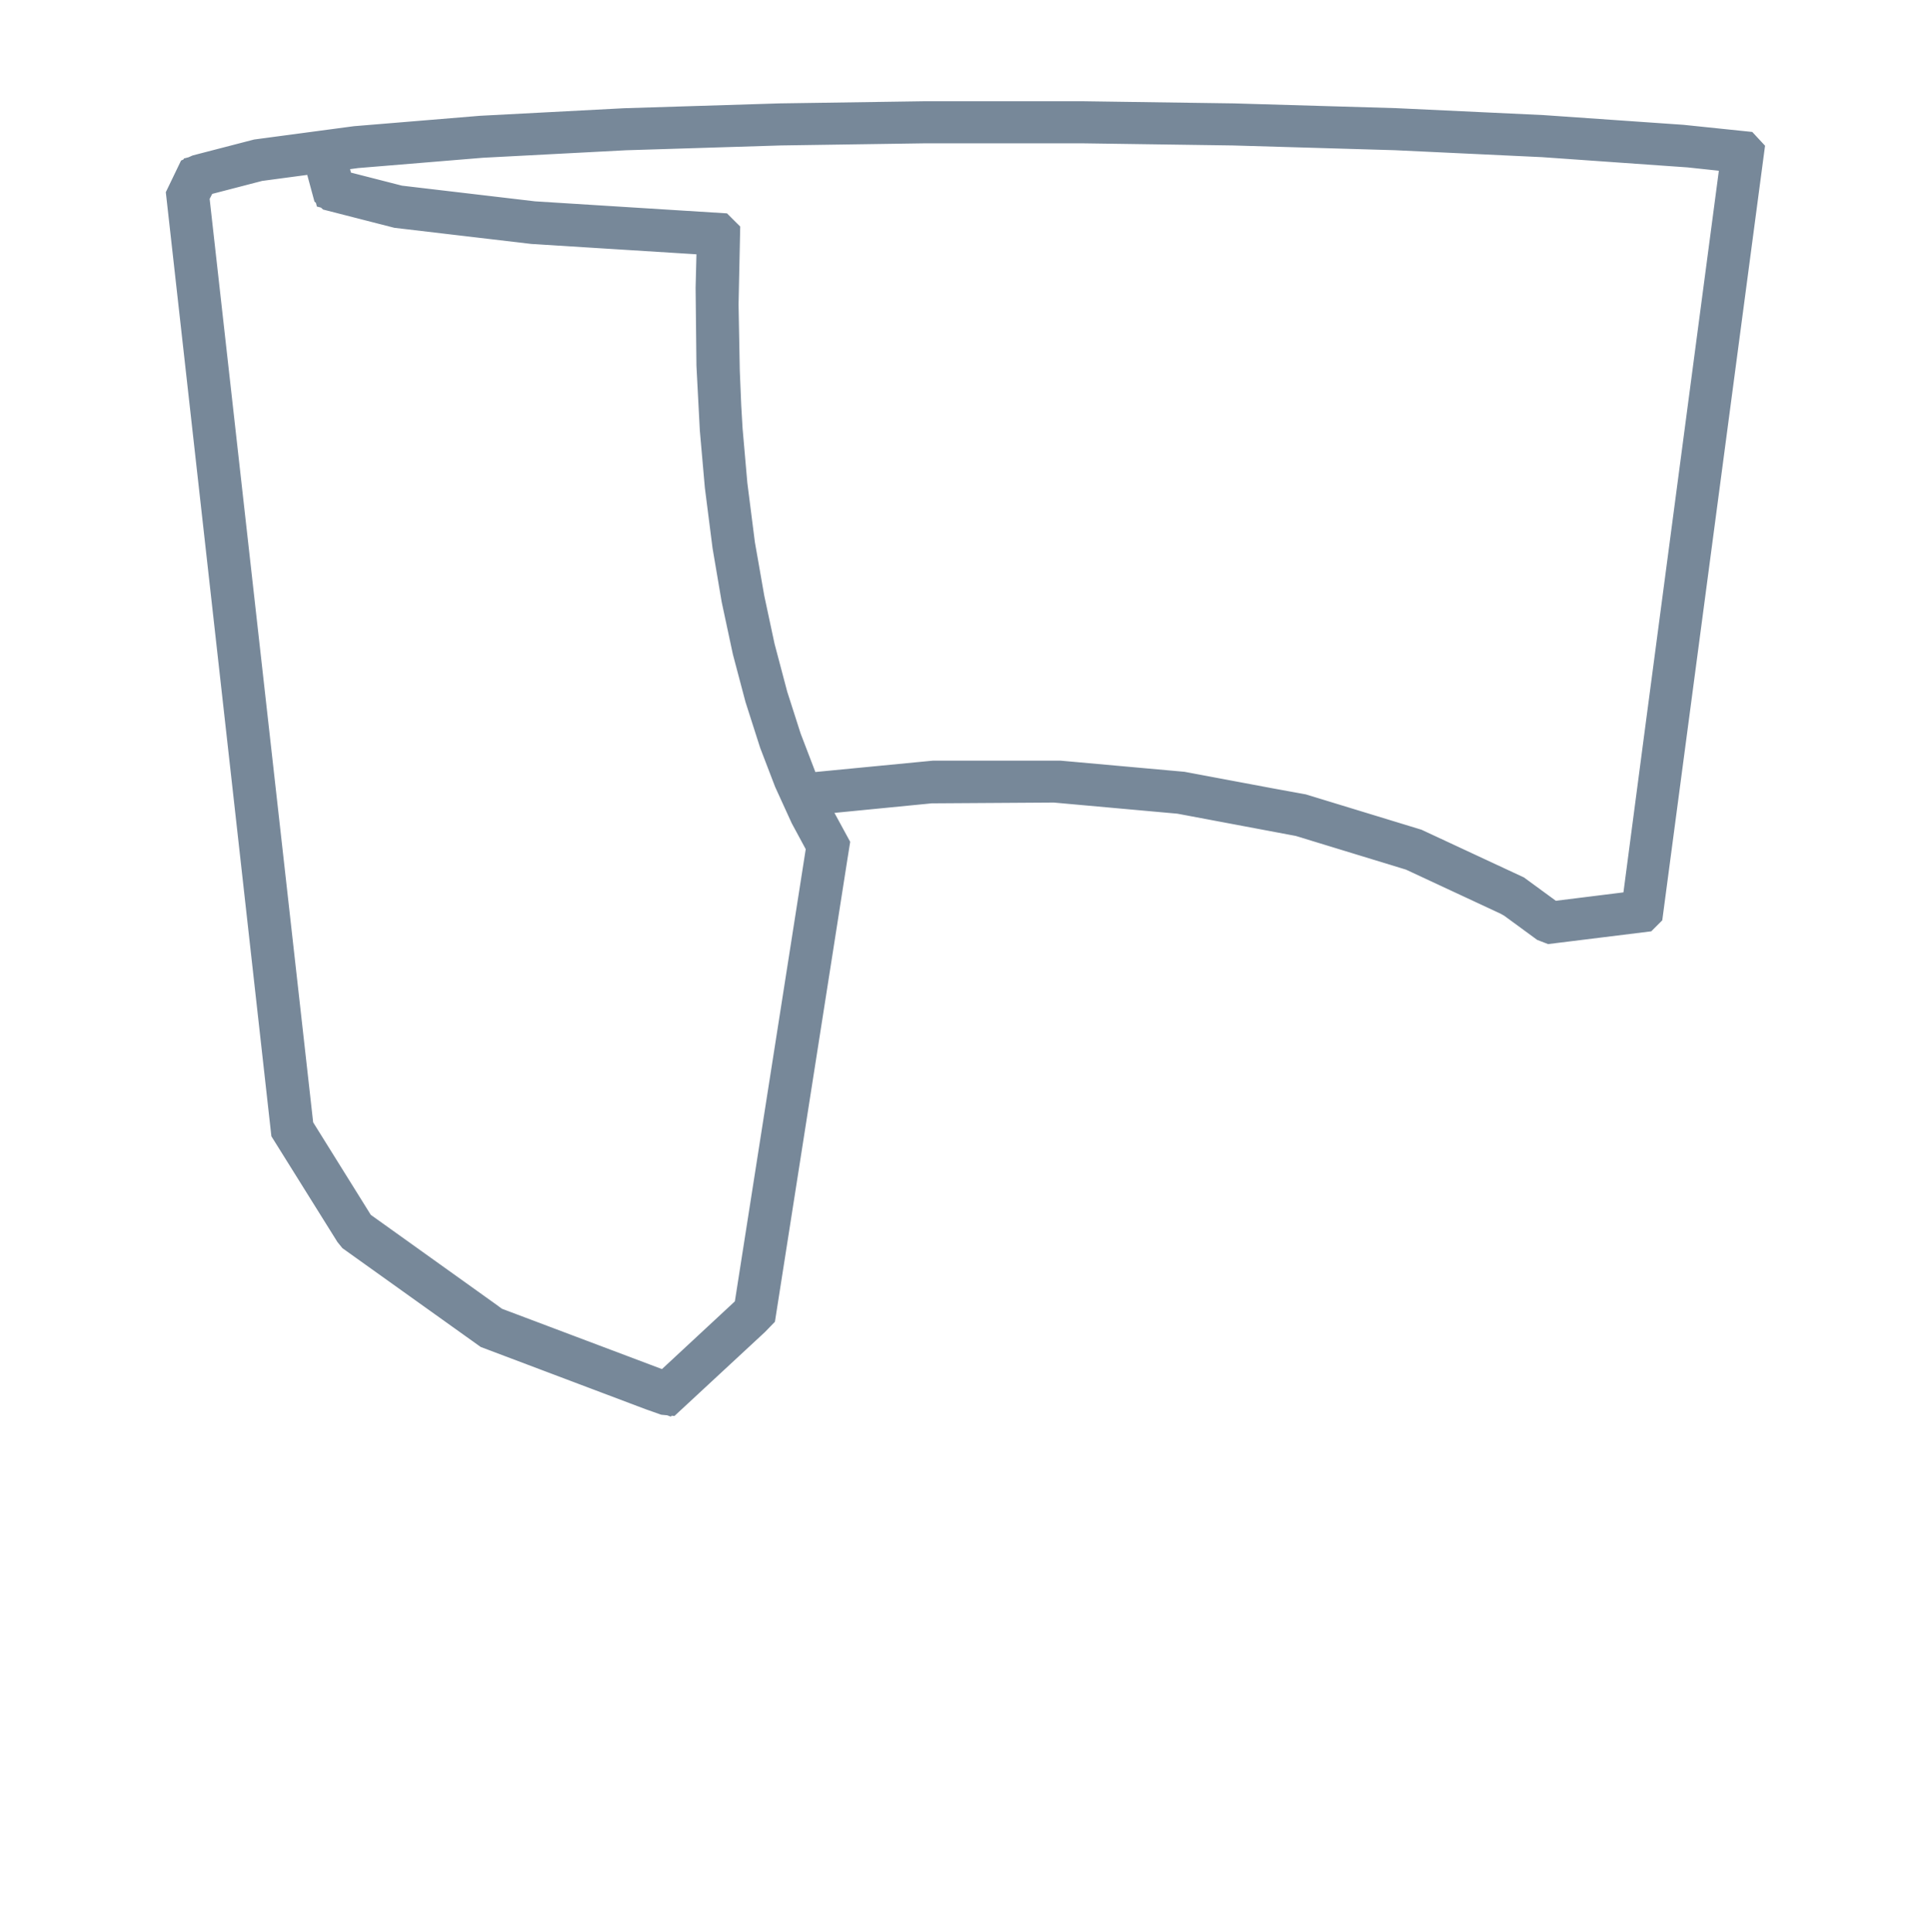
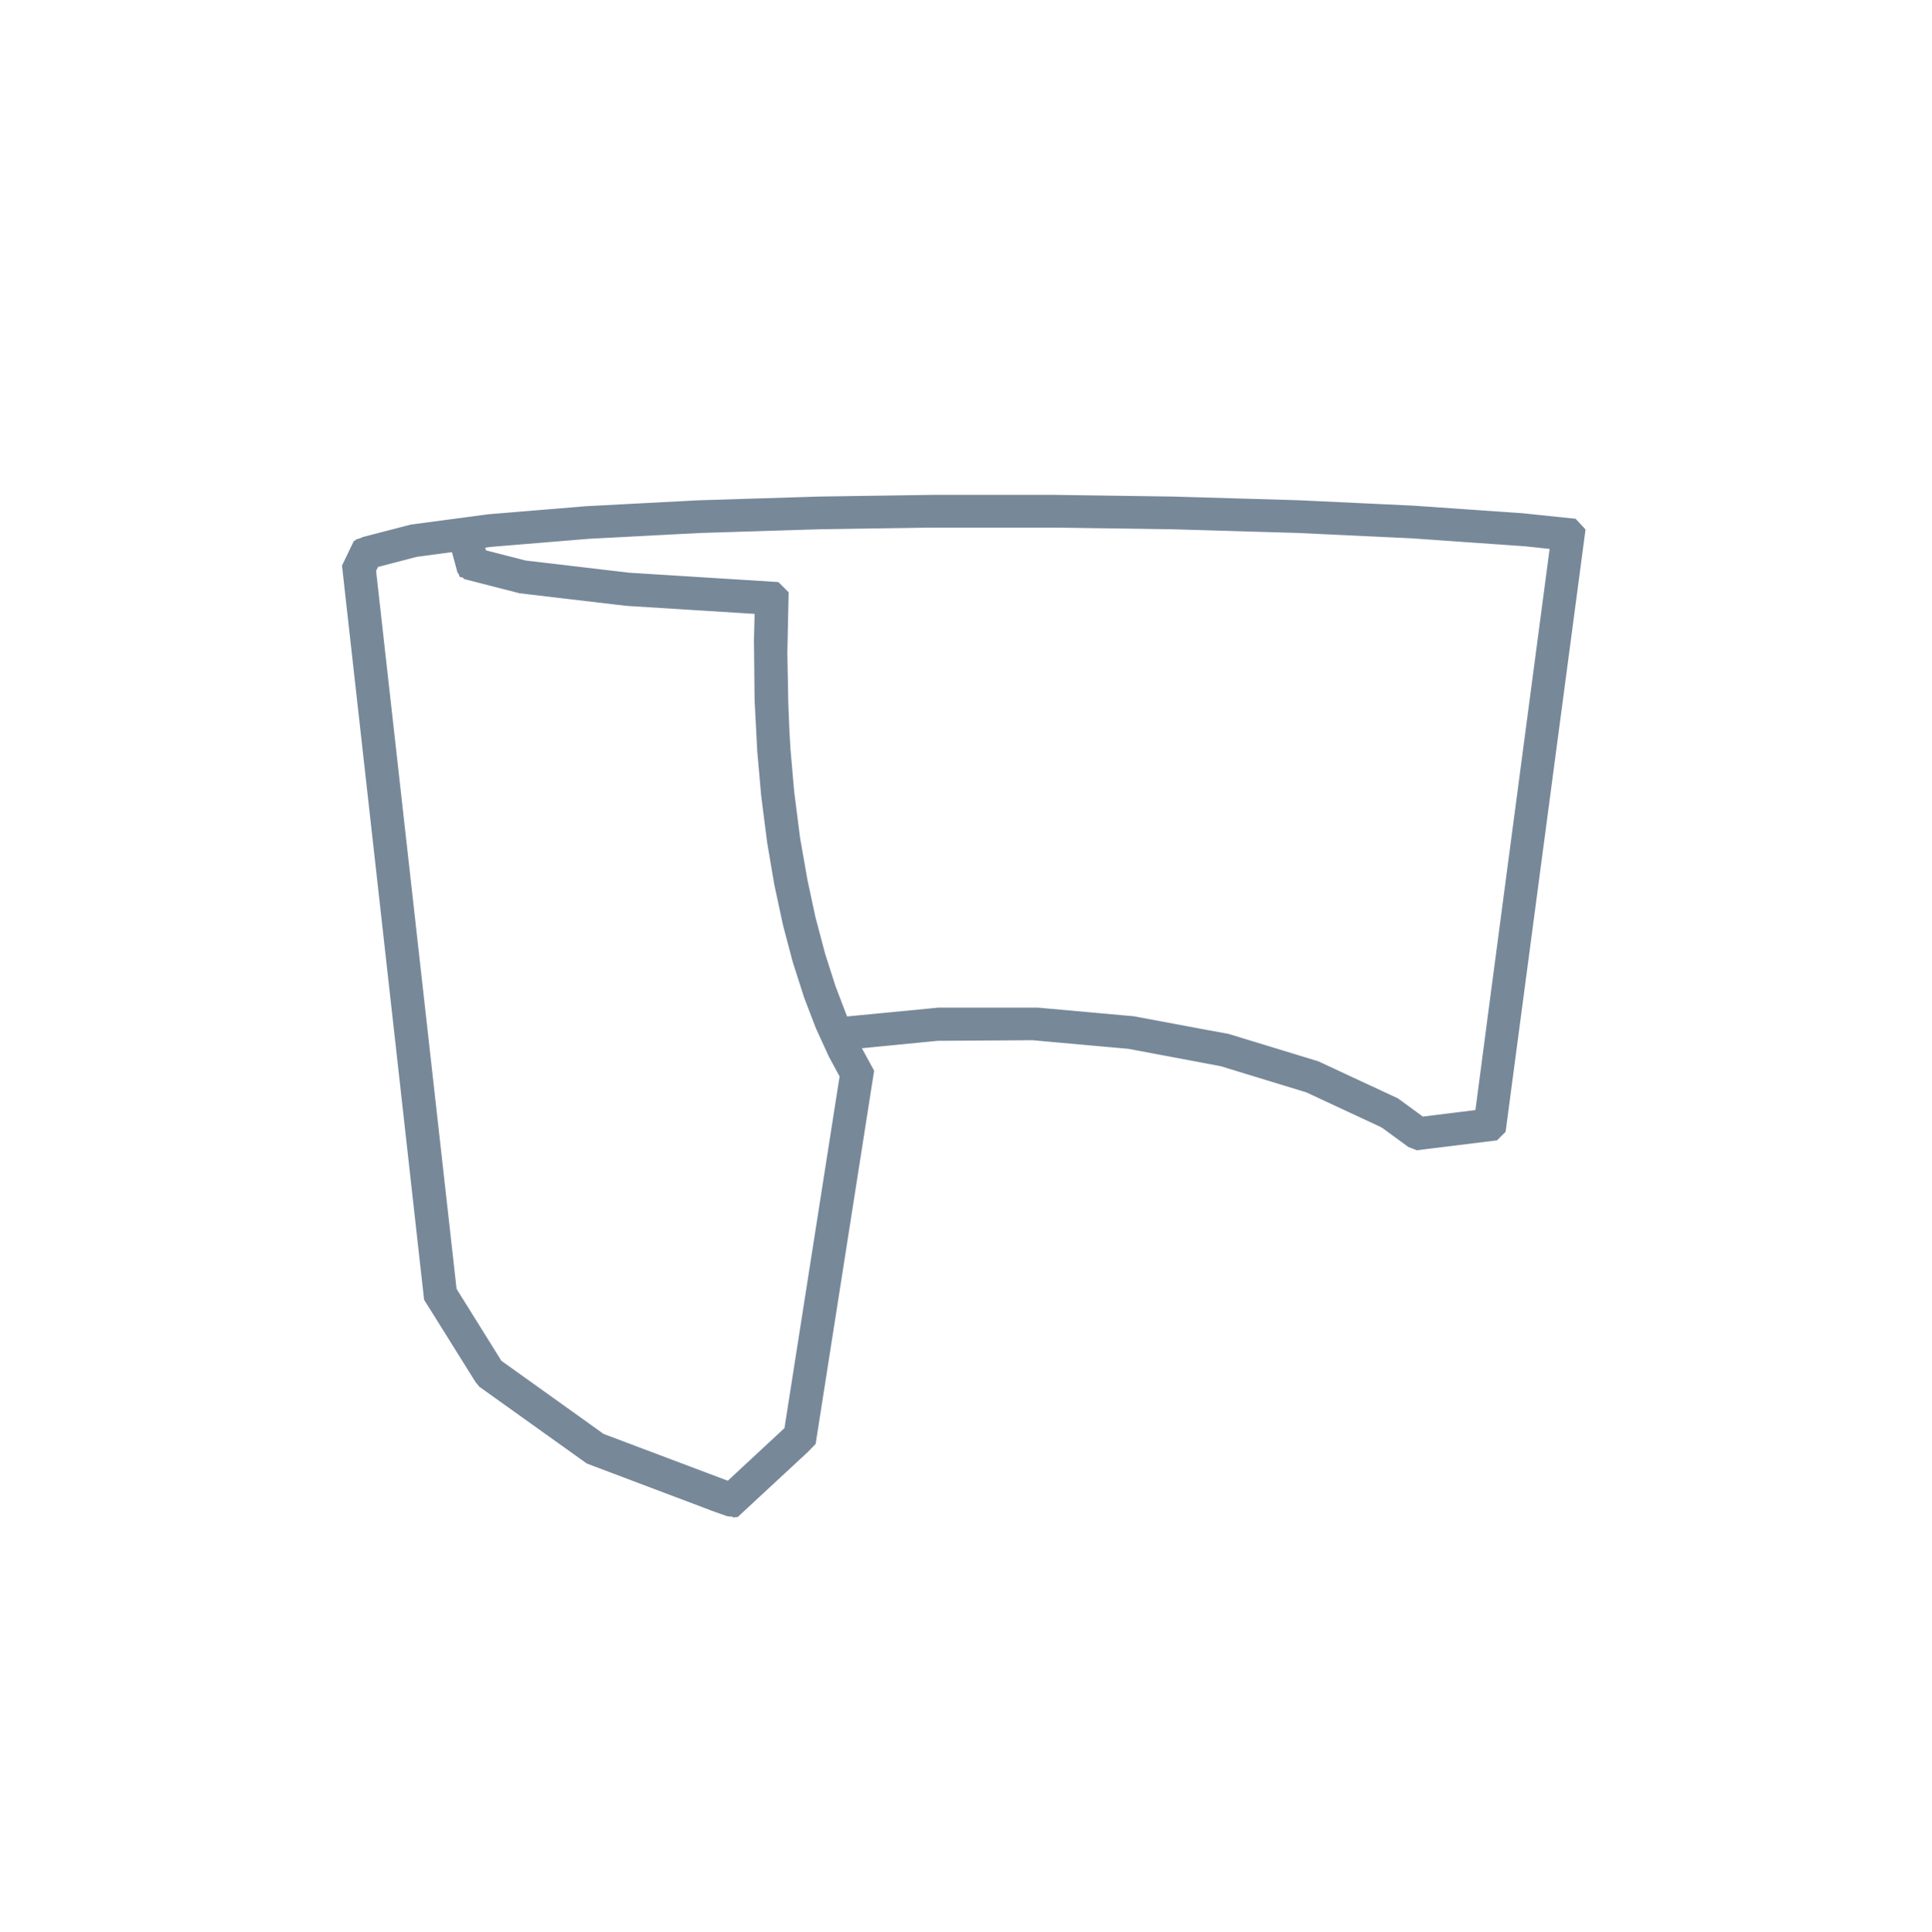
- <svg xmlns="http://www.w3.org/2000/svg" width="2320" height="2320" viewBox="-240.4 -146.8 2800 2800">
-   <path fill="#ac9d93" stroke="#778899" stroke-width="60" d="m715.312 1871.48-9.5-3.352-117.5-44.346-117.5-44.346-97-69.301-97-69.301-1.749-2.153-1.749-2.153-45.593-73-45.593-73-26.527-237.5-26.527-237.5-49.15-439.218-49.15-439.218 6.774-14.056 6.774-14.056 2.244-.986 2.244-.986 42.5-11.023 42.5-11.023 71-9.469 71-9.469 90.925-7.509 90.926-7.509 104.074-5.461 104.075-5.461 112.5-3.494 112.5-3.494 104.5-1.548L1099.81 30l115.5.007 115.5.007 108.5 1.546 108.5 1.546 117.5 3.443 117.5 3.443 106.5 5.018 106.5 5.018 101 7.014 101 7.014 44 4.563 44 4.563.624.675.624.675-72.909 549.486-72.909 549.486-.743.743-.744.744-65.944 8.156-65.944 8.156-2.527-.973-2.527-.973-23-16.854-23-16.854-4-2.251-4-2.251-69.983-32.591-69.983-32.591-81.658-24.964-81.658-24.964-87.359-16.426-87.359-16.426-91-8.195-91-8.195-90 .582-90 .582-87 8.532-87 8.532-4.75 1.085-4.75 1.085.001.169v.169l2.087 5.5 2.087 5.5 5.277 11 5.277 11 10.492 19.278 10.492 19.278-1.235 7.722-1.235 7.722-51.794 330.5-51.794 330.5-3.578 3.695-3.578 3.695-60.449 56.055-60.449 56.055-1.05-.099-1.052-.099-9.5-3.352zm78.214-61.263 59.551-55.312.578-3.688.578-3.688 52.034-332.044 52.034-332.044.204-2.47.204-2.47-12.146-22.486-12.146-22.486-11.638-25.5-11.638-25.5-10.547-27.5-10.547-27.5-10.4-32.5-10.4-32.5-8.934-33.778-8.934-33.778-7.97-37.222-7.972-37.222-6.535-38.5-6.535-38.5-5.477-43-5.477-43-3.609-41-3.609-41-2.432-46.5-2.432-46.5-.598-56-.598-56 .954-38 .954-38-.357-.407-.357-.407-133.26-8.351-133.26-8.351-98-11.548-98-11.548-47-12.049-47-12.049-.298-.276-.298-.276-2.925-10.813-2.925-10.813.527-.527.527-.527.725 1.173.725 1.173 2.434 9.567 2.434 9.567 3.536.914 3.537.914 43 11.014 43 11.014 98 11.544 98 11.544 133.831 8.39 133.831 8.39 1.033 1.033 1.034 1.033-1.065 50.335-1.065 50.335.902 48.5.902 48.5 1.06 25.5 1.06 25.5.993 17 .992 17 3.498 40 3.498 40 5.568 43.772 5.568 43.772 2.335 13.228 2.335 13.228 4.544 26 4.544 26 7.593 35.5 7.593 35.5 9.39 35.5 9.388 35.5 9.94 31 9.938 31 11.23 29.358 11.23 29.358 4.902 10.498 4.902 10.498 1.274-.489 1.274-.489 5.474-1.115 5.474-1.115 87.911-8.502 87.911-8.502h182.274l88.452 7.959 88.452 7.959 63.5 11.904 63.5 11.904 23 4.202 23 4.203 82 25.056 82 25.056 71.974 33.521 71.974 33.521 26.026 19.035 26.026 19.036 2 .366 2 .366 64.935-8.062 64.935-8.062.223-.231.222-.231 16.196-123 16.196-123 56.437-426.376 56.437-426.376-.333-.333-.333-.333-37.957-4.054-37.957-4.054-106-7.458-106-7.458-107-5.047-107-5.047-117.5-3.443-117.5-3.443-108.5-1.546-108.5-1.546-115.5-.007-115.5-.007-104.5 1.546-104.5 1.546-112.5 3.5-112.5 3.5-104.075 5.457-104.074 5.457-90.926 7.507-90.925 7.507-71 9.508-71 9.508-43.5 11.3-43.5 11.3-6.708 12.947-6.708 12.947-.068 3-.068 3 75.658 675 75.658 675 45.151 72.462 45.151 72.462 91.966 65.782 91.966 65.782 7.114 5.175 7.114 5.175 126.386 47.653 126.386 47.653 4.081-3.572 4.081-3.572 59.551-55.312z" />
+ <svg xmlns="http://www.w3.org/2000/svg" width="2320" height="2320" viewBox="-240.4 -447.5 2800 2800" version="1.1" id="svg1">
+   <defs id="defs1" />
+   <path fill="#ac9d93" stroke="#778899" stroke-width="46.656" d="m 811.647,1725.262 -7.387,-2.607 -91.368,-34.483 -91.368,-34.483 -75.427,-53.888 -75.427,-53.889 -1.36,-1.674 -1.36,-1.674 -35.453,-56.765 -35.453,-56.765 -20.627,-184.68 -20.627,-184.68 -38.219,-341.536 -38.219,-341.536 5.267,-10.93 5.267,-10.93 1.745,-0.767 1.745,-0.767 33.048,-8.571 33.048,-8.571 55.21,-7.363 55.21,-7.363 70.703,-5.839 70.704,-5.839 80.928,-4.246 80.929,-4.246 87.48,-2.717 87.48,-2.717 81.259,-1.204 81.259,-1.204 89.813,0.005 89.813,0.005 84.37,1.202 84.37,1.202 91.368,2.677 91.368,2.677 82.814,3.902 82.814,3.902 78.538,5.454 78.538,5.454 34.214,3.548 34.214,3.548 0.485,0.525 0.485,0.525 -56.694,427.28 -56.694,427.28 -0.578,0.578 -0.579,0.579 -51.278,6.342 -51.278,6.342 -1.965,-0.757 -1.965,-0.757 -17.885,-13.106 -17.885,-13.106 -3.11,-1.75 -3.11,-1.75 -54.419,-25.343 -54.419,-25.343 -63.497,-19.412 -63.497,-19.412 -67.93,-12.773 -67.93,-12.773 -70.762,-6.372 -70.762,-6.372 -69.984,0.453 -69.984,0.453 -67.651,6.635 -67.651,6.634 -3.694,0.844 -3.694,0.844 7.8e-4,0.132 v 0.131 l 1.623,4.277 1.623,4.277 4.103,8.554 4.103,8.554 8.159,14.991 8.159,14.991 -0.96,6.005 -0.96,6.005 -40.275,256.997 -40.275,256.997 -2.782,2.873 -2.782,2.873 -47.005,43.589 -47.005,43.588 -0.816,-0.077 -0.818,-0.077 -7.387,-2.607 z m 60.819,-47.638 46.307,-43.011 0.449,-2.868 0.449,-2.868 40.462,-258.197 40.462,-258.197 0.159,-1.921 0.159,-1.921 -9.445,-17.485 -9.445,-17.485 -9.05,-19.829 -9.05,-19.829 -8.201,-21.384 -8.201,-21.384 -8.087,-25.272 -8.087,-25.272 -6.947,-26.266 -6.947,-26.266 -6.197,-28.944 -6.199,-28.944 -5.082,-29.938 -5.082,-29.938 -4.259,-33.437 -4.259,-33.437 -2.806,-31.882 -2.806,-31.882 -1.891,-36.158 -1.891,-36.158 -0.465,-43.546 -0.465,-43.546 0.742,-29.549 0.742,-29.549 -0.278,-0.316 -0.278,-0.316 -103.623,-6.494 -103.623,-6.494 -76.205,-8.98 -76.205,-8.98 -36.547,-9.369 -36.547,-9.369 -0.232,-0.215 -0.232,-0.215 -2.274,-8.408 -2.274,-8.408 0.41,-0.41 0.41,-0.41 0.564,0.912 0.564,0.912 1.893,7.439 1.893,7.439 2.75,0.711 2.75,0.711 33.437,8.564 33.437,8.564 76.205,8.977 76.205,8.977 104.067,6.524 104.067,6.524 0.803,0.803 0.804,0.803 -0.828,39.141 -0.828,39.141 0.701,37.714 0.701,37.714 0.824,19.829 0.824,19.829 0.772,13.219 0.771,13.219 2.72,31.104 2.72,31.104 4.33,34.037 4.33,34.037 1.816,10.286 1.816,10.286 3.533,20.218 3.533,20.218 5.904,27.605 5.904,27.605 7.302,27.605 7.3,27.605 7.729,24.106 7.728,24.106 8.732,22.829 8.732,22.829 3.812,8.163 3.812,8.163 0.991,-0.38 0.991,-0.38 4.257,-0.867 4.257,-0.867 68.359,-6.611 68.36,-6.611 h 141.736 l 68.78,6.189 68.78,6.189 49.378,9.257 49.378,9.257 17.885,3.268 17.885,3.268 63.763,19.484 63.763,19.483 55.967,26.066 55.967,26.066 20.238,14.802 20.238,14.802 1.555,0.285 1.555,0.285 50.493,-6.269 50.493,-6.269 0.173,-0.18 0.173,-0.18 12.594,-95.645 12.594,-95.645 43.886,-331.55 43.885,-331.55 -0.259,-0.259 -0.259,-0.259 -29.515,-3.152 -29.515,-3.152 -82.426,-5.799 -82.426,-5.799 -83.203,-3.925 -83.203,-3.925 -91.368,-2.677 -91.368,-2.677 -84.37,-1.202 -84.37,-1.202 -89.813,-0.005 -89.813,-0.005 -81.259,1.202 -81.259,1.202 -87.48,2.722 -87.48,2.722 -80.929,4.243 -80.928,4.243 -70.704,5.837 -70.703,5.837 -55.21,7.393 -55.21,7.393 -33.826,8.787 -33.826,8.787 -5.216,10.068 -5.216,10.068 -0.053,2.333 -0.053,2.333 58.832,524.88 58.832,524.88 35.109,56.346 35.109,56.346 71.513,51.152 71.513,51.152 5.532,4.024 5.532,4.024 98.278,37.055 98.278,37.055 3.173,-2.778 3.173,-2.777 46.307,-43.011 z" id="path1" />
</svg>
